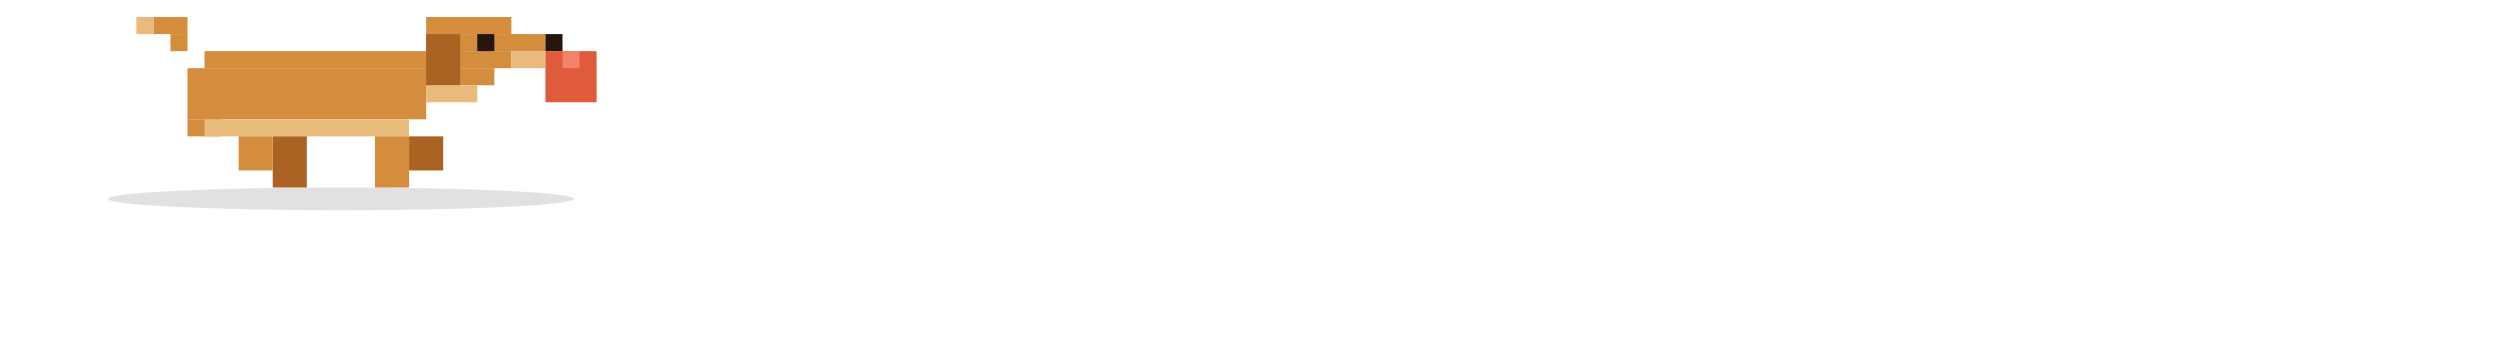
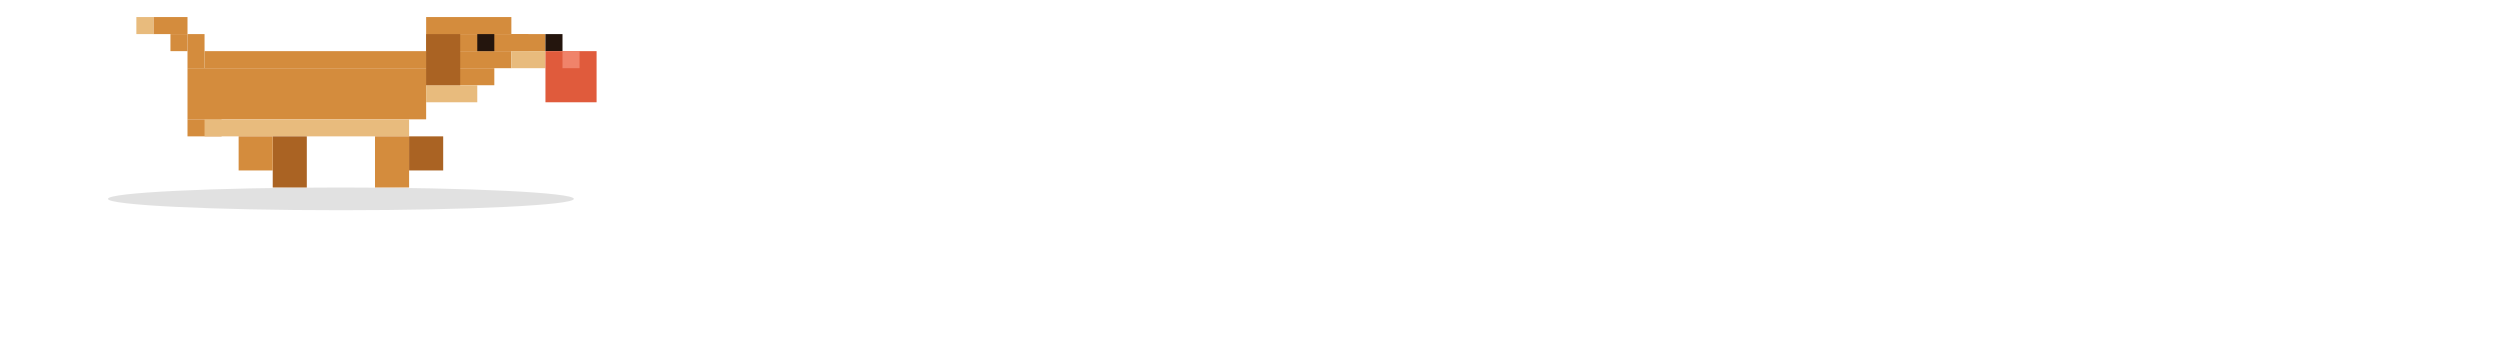
<svg xmlns="http://www.w3.org/2000/svg" viewBox="0 0 880 120" width="880" height="120">
  <g transform="translate(30 0)">
    <ellipse cx="90" cy="70" rx="82" ry="4" fill="#000000" opacity="0.12" />
    <g>
      <animateTransform attributeName="transform" type="translate" values="0 0; 0 2; 0 0" keyTimes="0;0.5;1" dur="0.6s" calcMode="discrete" repeatCount="indefinite" />
      <g fill="#D48C3D">
        <rect x="120" y="6" width="30" height="6" />
        <rect x="120" y="12" width="36" height="6" />
        <rect x="150" y="12" width="12" height="6" />
        <rect x="120" y="18" width="30" height="6" />
        <rect x="120" y="24" width="24" height="6" />
      </g>
      <g fill="#D48C3D">
        <rect x="42" y="18" width="78" height="6" />
        <rect x="36" y="24" width="84" height="18" />
        <rect x="36" y="42" width="12" height="6" />
      </g>
      <g fill="#E8BB7D">
        <rect x="150" y="18" width="12" height="6" />
        <rect x="120" y="30" width="18" height="6" />
        <rect x="42" y="42" width="72" height="6" />
      </g>
      <g fill="#24150D">
        <rect x="138" y="12" width="6" height="6" />
        <rect x="162" y="12" width="6" height="6" />
      </g>
      <g>
        <rect x="162" y="18" width="18" height="18" fill="#E05B3C" />
        <rect x="168" y="18" width="6" height="6" fill="#F0836A" />
      </g>
      <rect x="120" y="12" width="12" height="18" fill="#AA6323" />
      <g>
        <animate attributeName="opacity" values="1;0;1" keyTimes="0;0.5;1" dur="0.4s" calcMode="discrete" repeatCount="indefinite" />
        <rect x="24" y="6" width="12" height="6" fill="#D48C3D" />
        <rect x="30" y="12" width="6" height="6" fill="#D48C3D" />
+         <rect x="36" y="12" width="6" height="12" fill="#D48C3D" />
        <rect x="18" y="6" width="6" height="6" fill="#E8BB7D" />
      </g>
      <g opacity="0">
        <animate attributeName="opacity" values="0;1;0" keyTimes="0;0.5;1" dur="0.4s" calcMode="discrete" repeatCount="indefinite" />
        <rect x="24" y="0" width="12" height="6" fill="#D48C3D" />
        <rect x="30" y="6" width="6" height="6" fill="#D48C3D" />
+         <rect x="36" y="6" width="6" height="18" fill="#D48C3D" />
        <rect x="18" y="0" width="6" height="6" fill="#E8BB7D" />
      </g>
    </g>
    <g>
      <animate attributeName="opacity" values="1;0;1" keyTimes="0;0.5;1" dur="0.6s" calcMode="discrete" repeatCount="indefinite" />
      <rect x="102" y="48" width="12" height="18" fill="#D48C3D" />
      <rect x="66" y="48" width="12" height="18" fill="#AA6323" />
      <rect x="54" y="48" width="12" height="12" fill="#D48C3D" />
      <rect x="114" y="48" width="12" height="12" fill="#AA6323" />
    </g>
    <g opacity="0">
      <animate attributeName="opacity" values="0;1;0" keyTimes="0;0.5;1" dur="0.6s" calcMode="discrete" repeatCount="indefinite" />
      <rect x="54" y="48" width="12" height="18" fill="#D48C3D" />
      <rect x="114" y="48" width="12" height="18" fill="#AA6323" />
      <rect x="102" y="48" width="12" height="12" fill="#D48C3D" />
      <rect x="66" y="48" width="12" height="12" fill="#AA6323" />
    </g>
  </g>
</svg>
